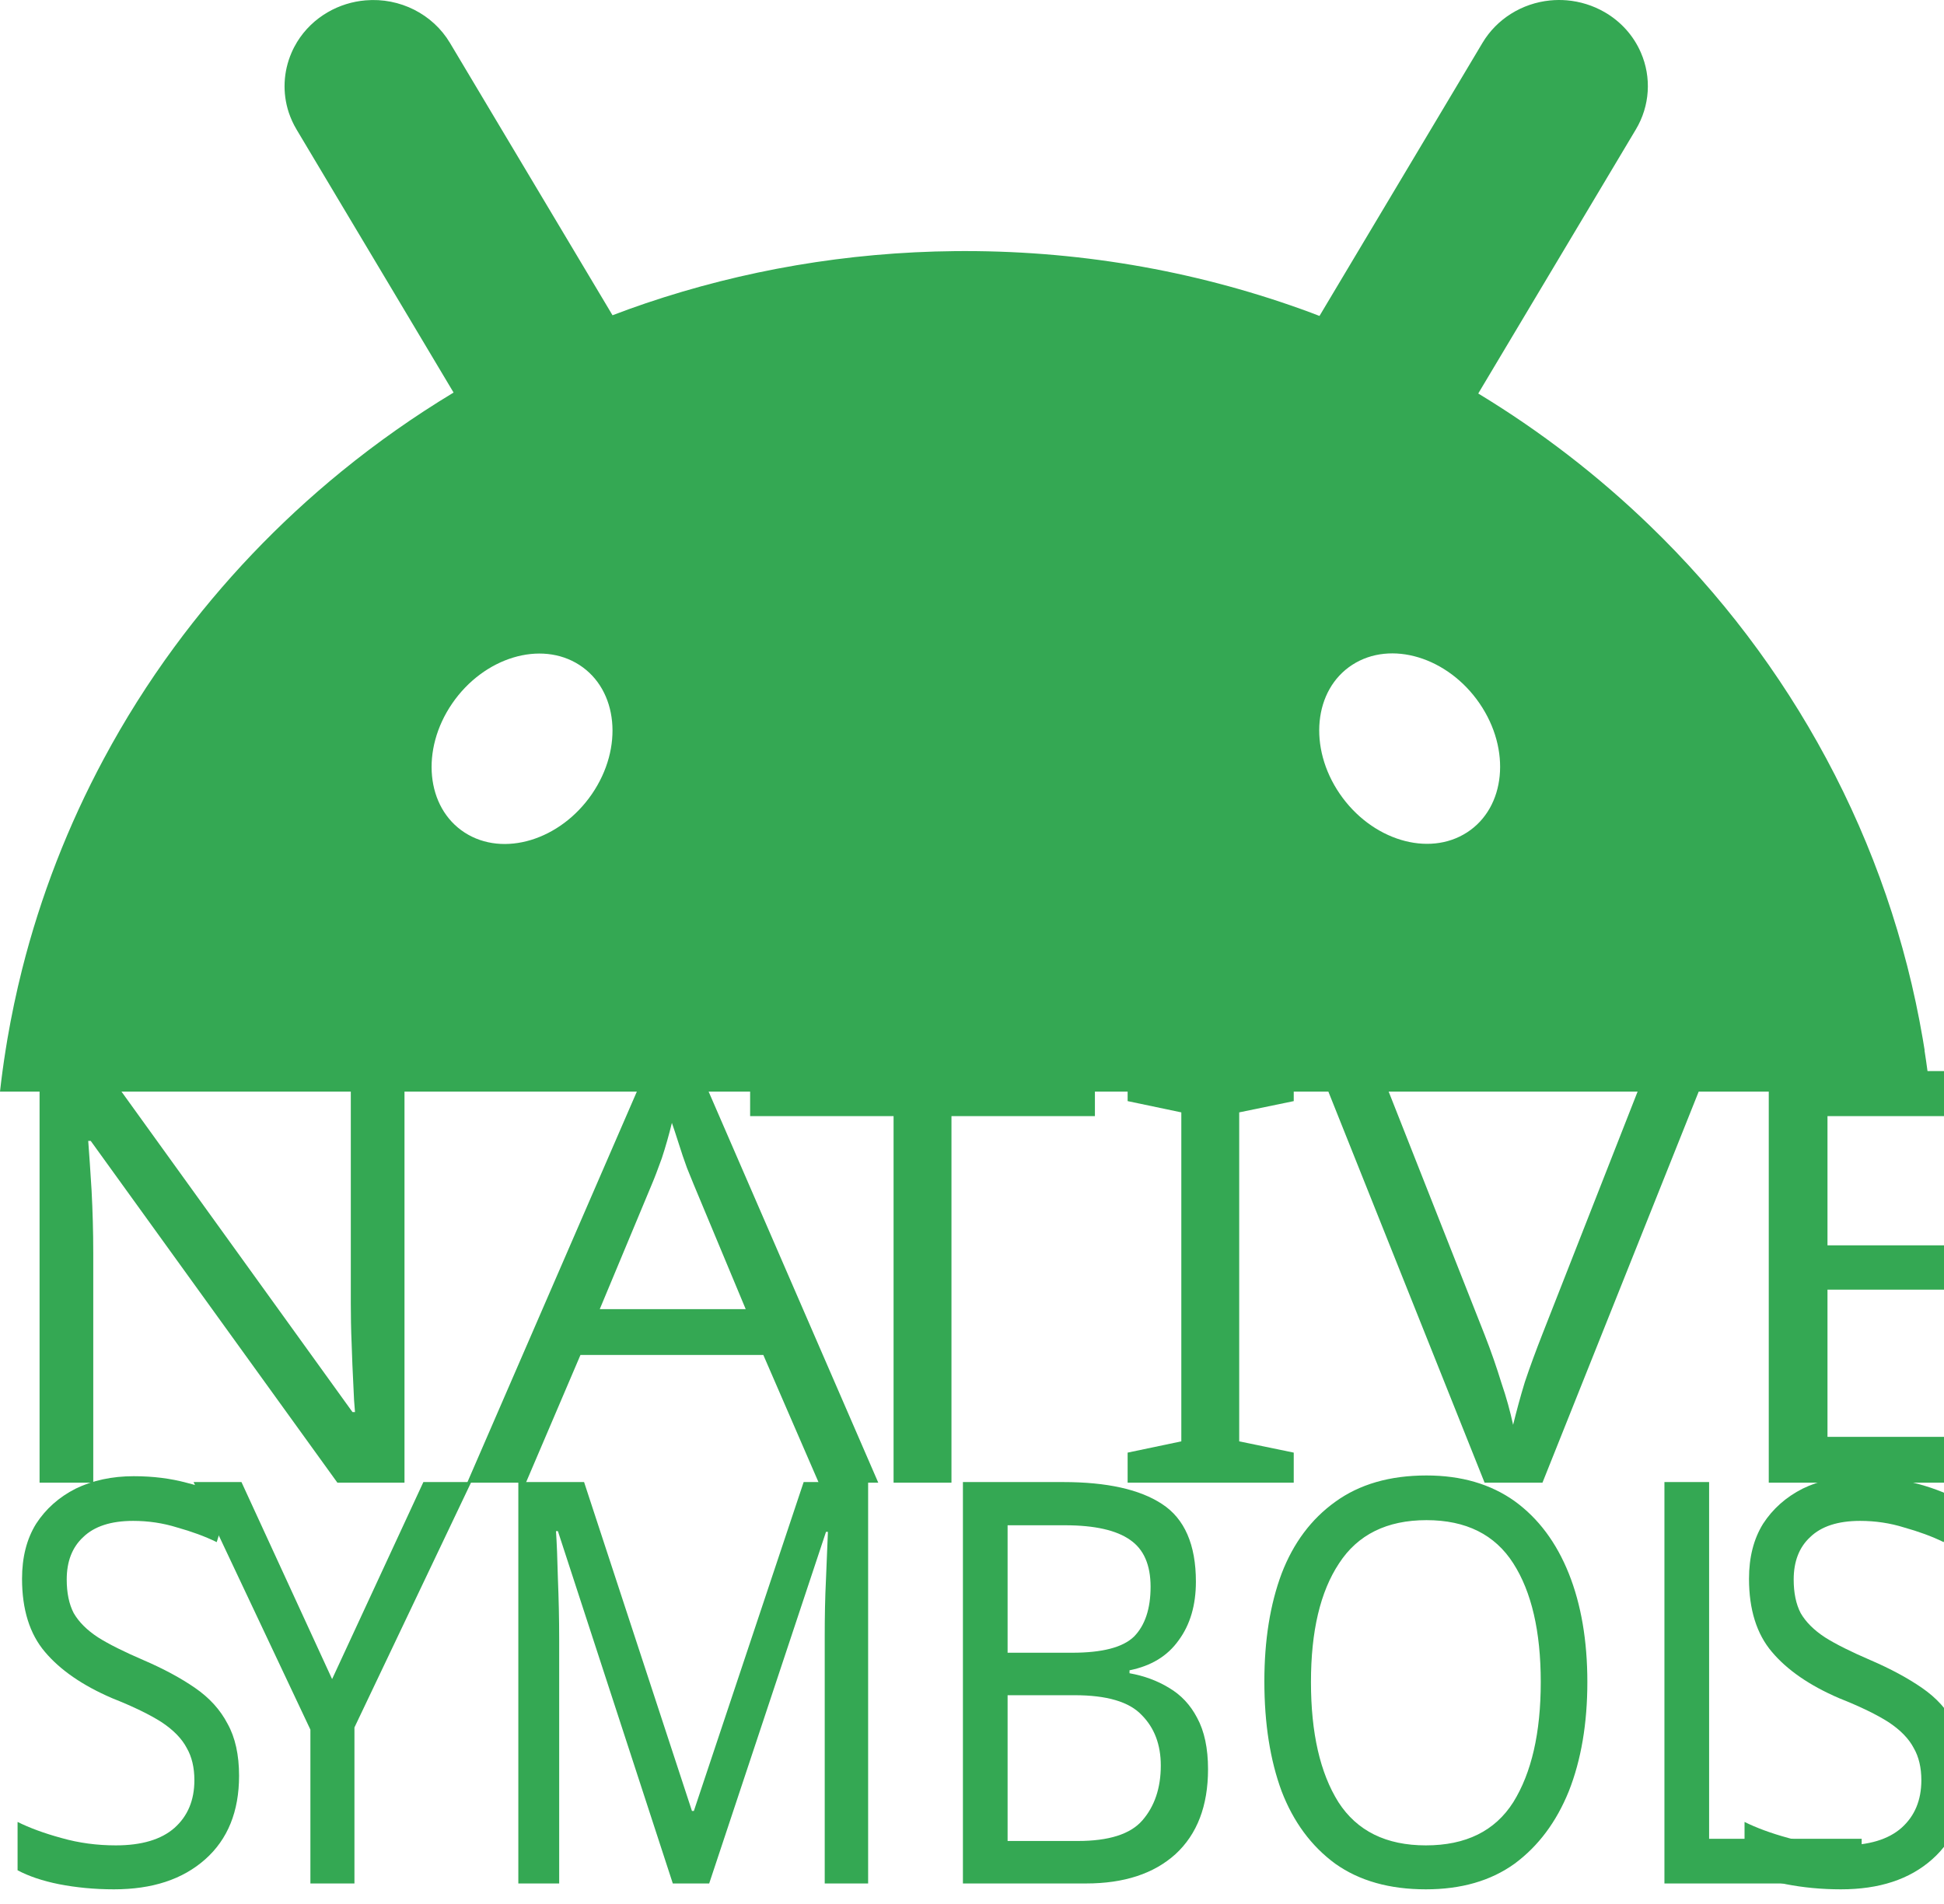
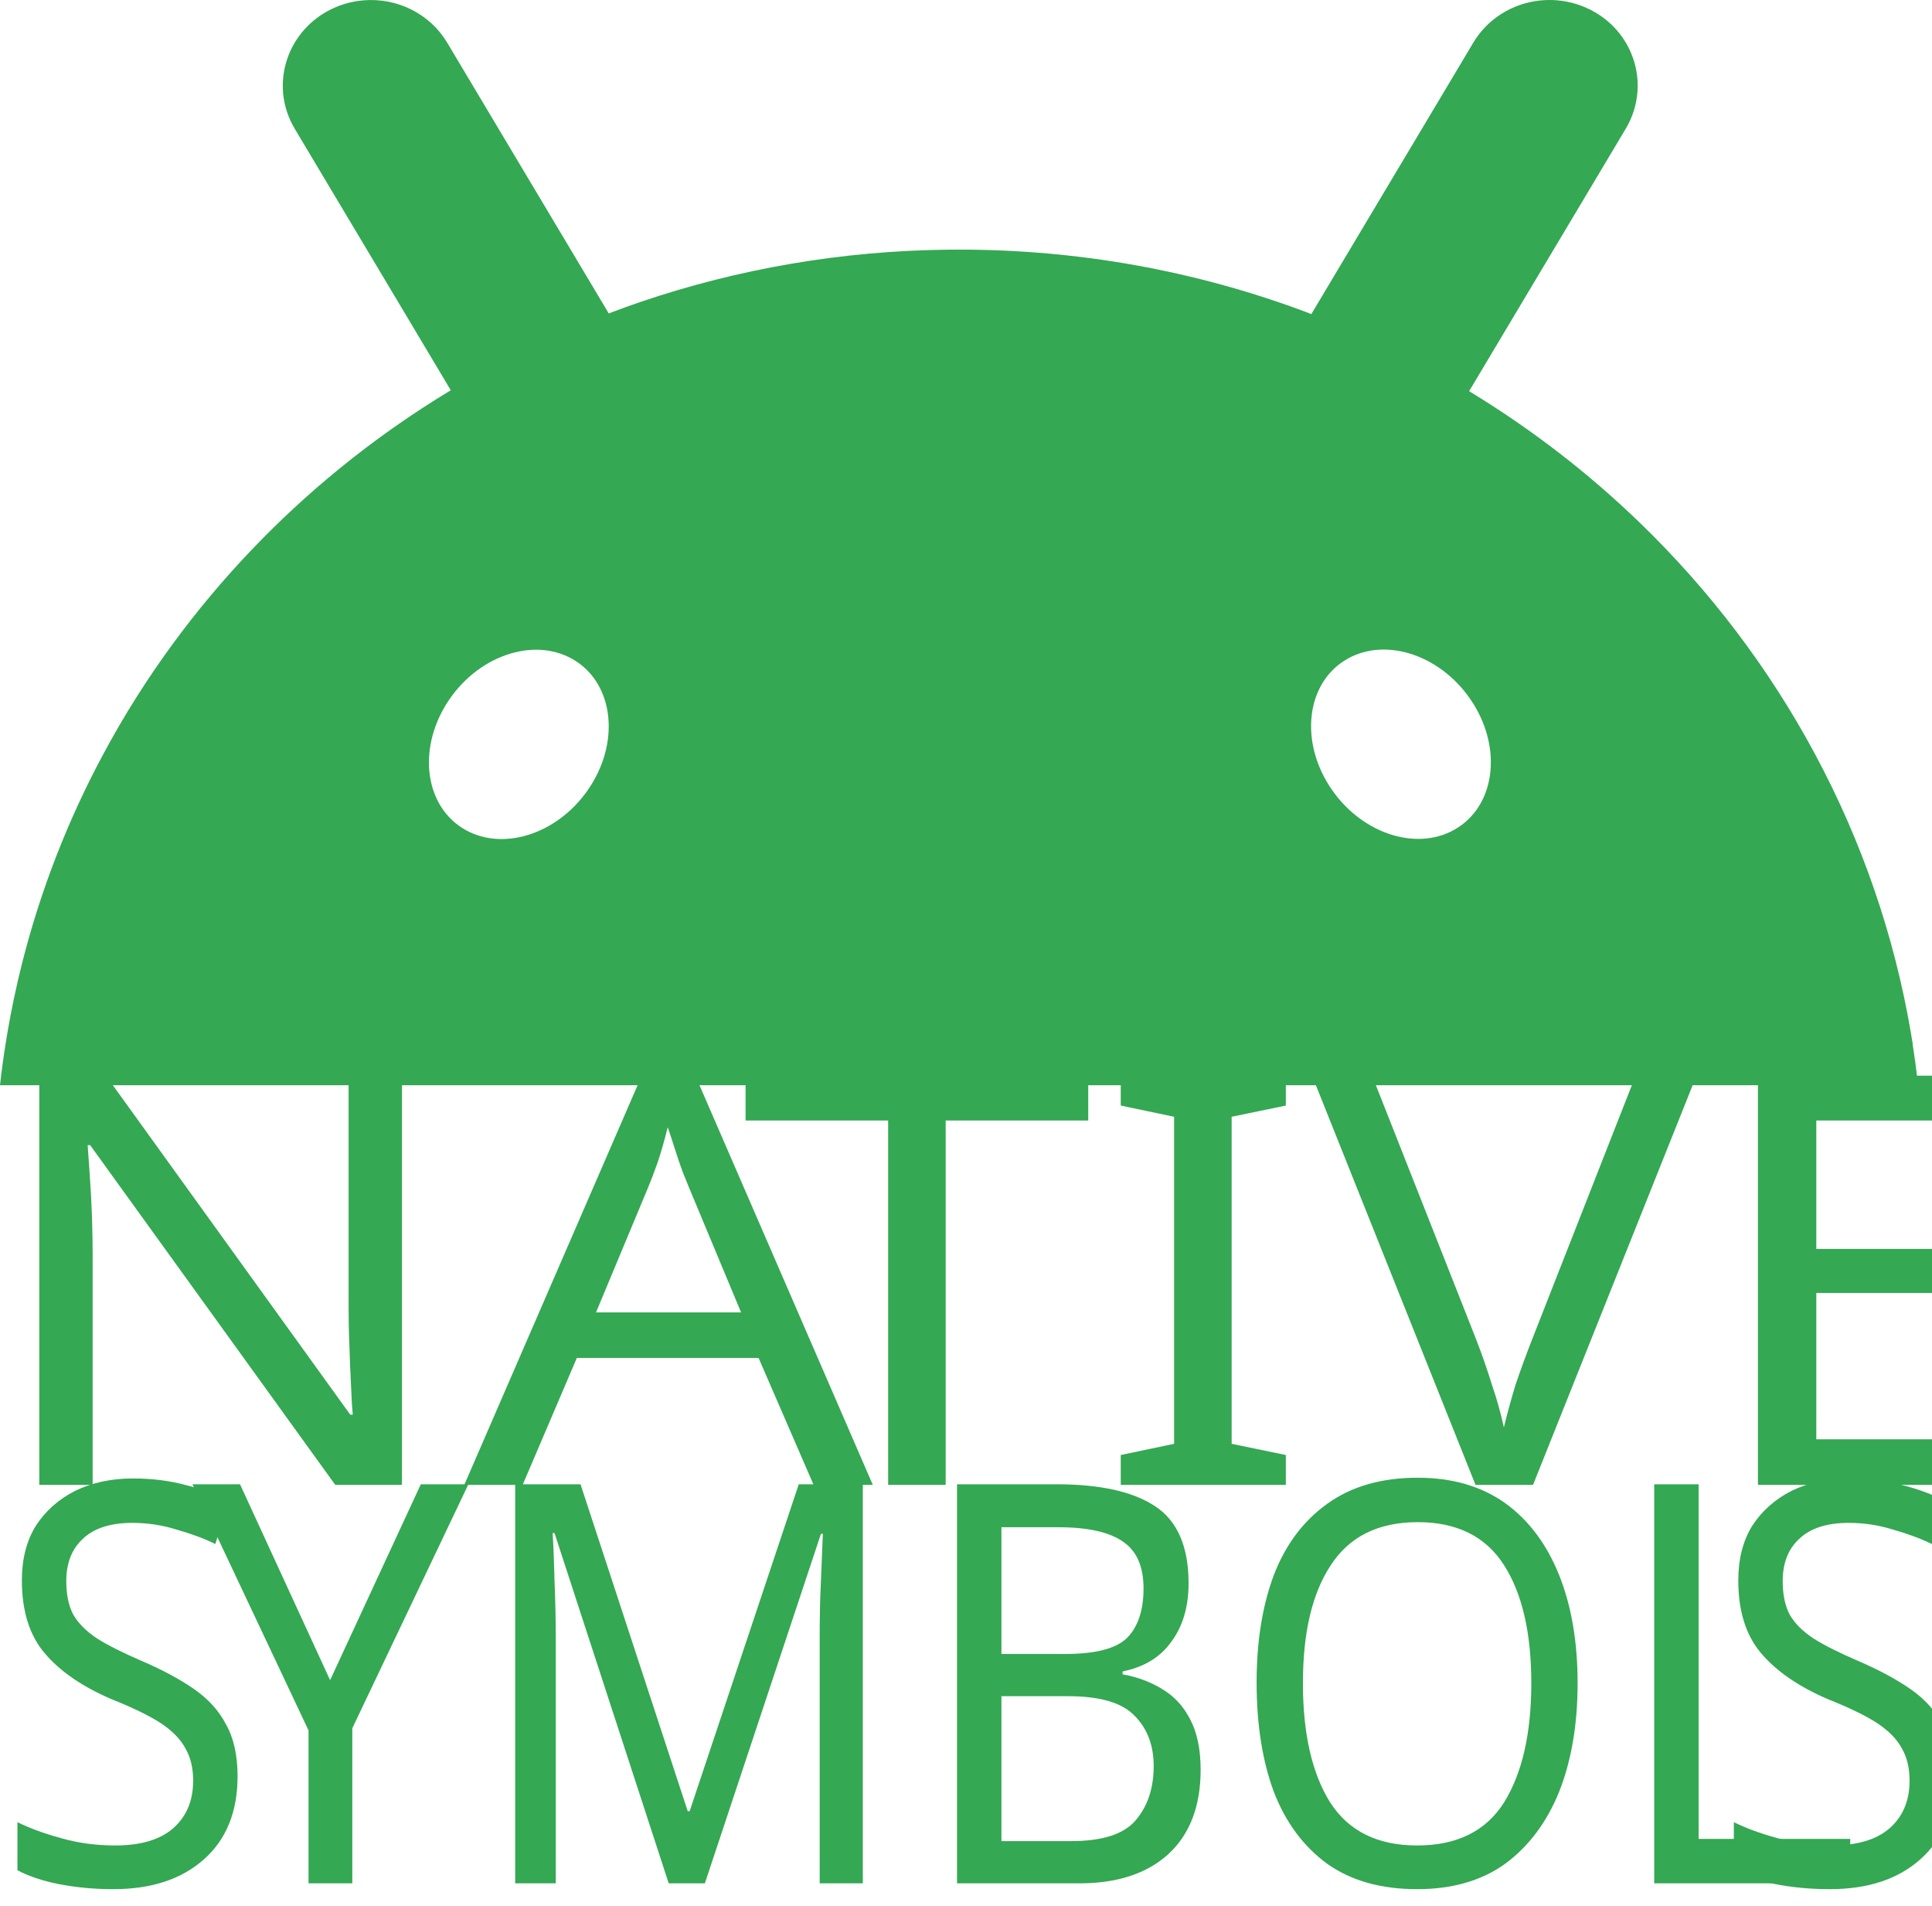
- <svg xmlns="http://www.w3.org/2000/svg" width="100%" height="100%" viewBox="0 0 147 144" version="1.1" xml:space="preserve" style="fill-rule:evenodd;clip-rule:evenodd;stroke-linejoin:round;stroke-miterlimit:2;">
-   <g transform="matrix(1,0,0,1,-22.52578,0)">
-     <g transform="matrix(0.570093,0,0,0.553639,22.52578,-0.00005)">
-       <path d="M255.285,143.47L255.266,143.482C255.551,145.348 255.795,147.227 256,149.118L-0,149.118C0.204,147.234 0.45,145.355 0.739,143.483C0.819,142.965 0.899,142.441 0.986,141.923C1.518,138.725 2.169,135.548 2.937,132.399C5.385,122.411 9.025,112.754 13.78,103.635C16.534,98.343 19.655,93.251 23.12,88.395C29.477,79.485 36.936,71.416 45.32,64.38C50.007,60.449 54.967,56.855 60.163,53.627C60.144,53.59 60.118,53.553 60.098,53.515C57.516,49.053 54.93,44.597 52.348,40.135C49.822,35.779 47.298,31.423 44.768,27.066C42.959,23.935 41.146,20.806 39.329,17.68C38.9,16.938 38.565,16.17 38.306,15.384C37.446,12.699 37.576,9.794 38.671,7.196C38.881,6.69 39.132,6.197 39.413,5.723C40.413,4.051 41.814,2.654 43.49,1.66C45.016,0.75 46.729,0.198 48.5,0.048C53.033,-0.349 57.406,1.925 59.684,5.864C61.491,8.991 63.305,12.124 65.123,15.25L72.699,28.32C75.281,32.782 77.871,37.238 80.454,41.7C80.712,42.156 80.982,42.612 81.244,43.067C82.706,42.491 84.18,41.943 85.664,41.425C98.534,36.945 112.329,34.448 126.686,34.305C127.131,34.299 127.568,34.299 128.01,34.299C144.158,34.299 159.606,37.269 173.846,42.699C174.238,42.848 174.626,43.004 175.018,43.161C175.299,42.667 175.584,42.181 175.866,41.694C178.448,37.232 181.038,32.776 183.621,28.314L191.197,15.245C193.007,12.119 194.821,8.986 196.635,5.859C198.52,2.602 201.86,0.443 205.603,0.061C206.34,-0.014 207.083,-0.02 207.821,0.043C209.588,0.198 211.299,0.749 212.825,1.653C214.986,2.931 216.678,4.873 217.648,7.189C219.084,10.591 218.838,14.478 216.986,17.673C215.18,20.799 213.366,23.933 211.548,27.059L203.972,40.127C201.389,44.59 198.799,49.046 196.217,53.507C196.167,53.589 196.126,53.677 196.077,53.757C204.299,58.888 211.918,64.927 218.79,71.762C228.201,81.111 236.111,91.858 242.24,103.622C248.501,115.628 252.819,128.552 255.034,141.91C255.121,142.428 255.201,142.946 255.285,143.47ZM194.589,113.712C199.711,110.302 200.457,102.412 196.251,96.092C192.048,89.769 184.488,87.41 179.368,90.819C174.246,94.229 173.5,102.119 177.706,108.44C181.909,114.762 189.47,117.122 194.589,113.712ZM78.518,108.462C82.724,102.141 81.978,94.252 76.856,90.842C71.733,87.432 64.176,89.792 59.97,96.112C55.767,102.435 56.512,110.324 61.632,113.734C66.754,117.144 74.315,114.784 78.518,108.462Z" style="fill:rgb(52,168,83);" />
+ <svg xmlns="http://www.w3.org/2000/svg" width="100%" height="100%" viewBox="0 0 147 145" version="1.1" xml:space="preserve" style="fill-rule:evenodd;clip-rule:evenodd;stroke-linejoin:round;stroke-miterlimit:2;">
+   <g transform="matrix(1,0,0,1,0,0.000128)">
+     <g transform="matrix(1,0,0,1,-22.52578,0)">
+       <g transform="matrix(0.570093,0,0,0.553639,22.52578,-0.00005)">
+         <path d="M255.285,143.47L255.266,143.482C255.551,145.348 255.795,147.227 256,149.118L-0,149.118C0.204,147.234 0.45,145.355 0.739,143.483C0.819,142.965 0.899,142.441 0.986,141.923C1.518,138.725 2.169,135.548 2.937,132.399C5.385,122.411 9.025,112.754 13.78,103.635C16.534,98.343 19.655,93.251 23.12,88.395C29.477,79.485 36.936,71.416 45.32,64.38C50.007,60.449 54.967,56.855 60.163,53.627C60.144,53.59 60.118,53.553 60.098,53.515C57.516,49.053 54.93,44.597 52.348,40.135C49.822,35.779 47.298,31.423 44.768,27.066C42.959,23.935 41.146,20.806 39.329,17.68C38.9,16.938 38.565,16.17 38.306,15.384C37.446,12.699 37.576,9.794 38.671,7.196C38.881,6.69 39.132,6.197 39.413,5.723C40.413,4.051 41.814,2.654 43.49,1.66C45.016,0.75 46.729,0.198 48.5,0.048C53.033,-0.349 57.406,1.925 59.684,5.864C61.491,8.991 63.305,12.124 65.123,15.25L72.699,28.32C75.281,32.782 77.871,37.238 80.454,41.7C80.712,42.156 80.982,42.612 81.244,43.067C82.706,42.491 84.18,41.943 85.664,41.425C98.534,36.945 112.329,34.448 126.686,34.305C127.131,34.299 127.568,34.299 128.01,34.299C144.158,34.299 159.606,37.269 173.846,42.699C174.238,42.848 174.626,43.004 175.018,43.161C175.299,42.667 175.584,42.181 175.866,41.694C178.448,37.232 181.038,32.776 183.621,28.314L191.197,15.245C193.007,12.119 194.821,8.986 196.635,5.859C198.52,2.602 201.86,0.443 205.603,0.061C206.34,-0.014 207.083,-0.02 207.821,0.043C209.588,0.198 211.299,0.749 212.825,1.653C214.986,2.931 216.678,4.873 217.648,7.189C219.084,10.591 218.838,14.478 216.986,17.673C215.18,20.799 213.366,23.933 211.548,27.059L203.972,40.127C201.389,44.59 198.799,49.046 196.217,53.507C196.167,53.589 196.126,53.677 196.077,53.757C204.299,58.888 211.918,64.927 218.79,71.762C228.201,81.111 236.111,91.858 242.24,103.622C248.501,115.628 252.819,128.552 255.034,141.91C255.121,142.428 255.201,142.946 255.285,143.47ZM194.589,113.712C199.711,110.302 200.457,102.412 196.251,96.092C192.048,89.769 184.488,87.41 179.368,90.819C174.246,94.229 173.5,102.119 177.706,108.44C181.909,114.762 189.47,117.122 194.589,113.712ZM78.518,108.462C82.724,102.141 81.978,94.252 76.856,90.842C71.733,87.432 64.176,89.792 59.97,96.112C55.767,102.435 56.512,110.324 61.632,113.734C66.754,117.144 74.315,114.784 78.518,108.462Z" style="fill:rgb(52,168,83);" />
+       </g>
    </g>
-     <g transform="matrix(3.089141,0,0,3.545525,-13.85483,-222.0623)">
-       <g transform="matrix(12,0,0,12,59.27293,102.8081)">
-             </g>
-       <text x="11.597px" y="102.808px" style="font-family:'Phosphate-Solid', 'Phosphate';font-size:12px;fill:rgb(52,168,83);">S<tspan x="16.517px 23.561px " y="102.808px 102.808px ">YM</tspan>BOL<tspan x="53.873px " y="102.808px ">S</tspan>
-       </text>
+     <g transform="matrix(1,0,0,1,-22.52578,0)">
+       <g transform="matrix(3.089141,0,0,3.545525,-13.85483,-221.2316)">
+         <g>
+           <g transform="matrix(1,0,0,1,11.597,102.808)">
+             <text x="0px" y="0px" style="font-family:'Phosphate-Solid', 'Phosphate';font-size:12px;fill:rgb(52,168,83);">S</text>
+           </g>
+           <g transform="matrix(1,0,0,1,16.517,102.808)">
+             <text x="0px" y="0px" style="font-family:'Phosphate-Solid', 'Phosphate';font-size:12px;fill:rgb(52,168,83);">YMBOL</text>
+           </g>
+           <g transform="matrix(1,0,0,1,53.873,102.808)">
+             <text x="0px" y="0px" style="font-family:'Phosphate-Solid', 'Phosphate';font-size:12px;fill:rgb(52,168,83);">S</text>
+           </g>
+         </g>
+       </g>
    </g>
-     <g transform="matrix(4.059896,0,0,3.635522,-26.26173,-261.6278)">
-       <g transform="matrix(12,0,0,12,48.36494,102.8081)">
-             </g>
-       <text x="11.597px" y="102.808px" style="font-family:'Phosphate-Solid', 'Phosphate';font-size:12px;fill:rgb(52,168,83);">NA<tspan x="25.865px 31.457px " y="102.808px 102.808px ">TI</tspan>VE</text>
+     <g transform="matrix(1,0,0,1,-22.52578,0)">
+       <g transform="matrix(4.059896,0,0,3.635522,-26.26173,-260.7971)">
+         <g>
+           <g transform="matrix(1,0,0,1,11.597,102.808)">
+             <text x="0px" y="0px" style="font-family:'Phosphate-Solid', 'Phosphate';font-size:12px;fill:rgb(52,168,83);">NA</text>
+           </g>
+           <g transform="matrix(1,0,0,1,25.865,102.808)">
+             <text x="0px" y="0px" style="font-family:'Phosphate-Solid', 'Phosphate';font-size:12px;fill:rgb(52,168,83);">TIVE</text>
+           </g>
+         </g>
+       </g>
    </g>
  </g>
</svg>
